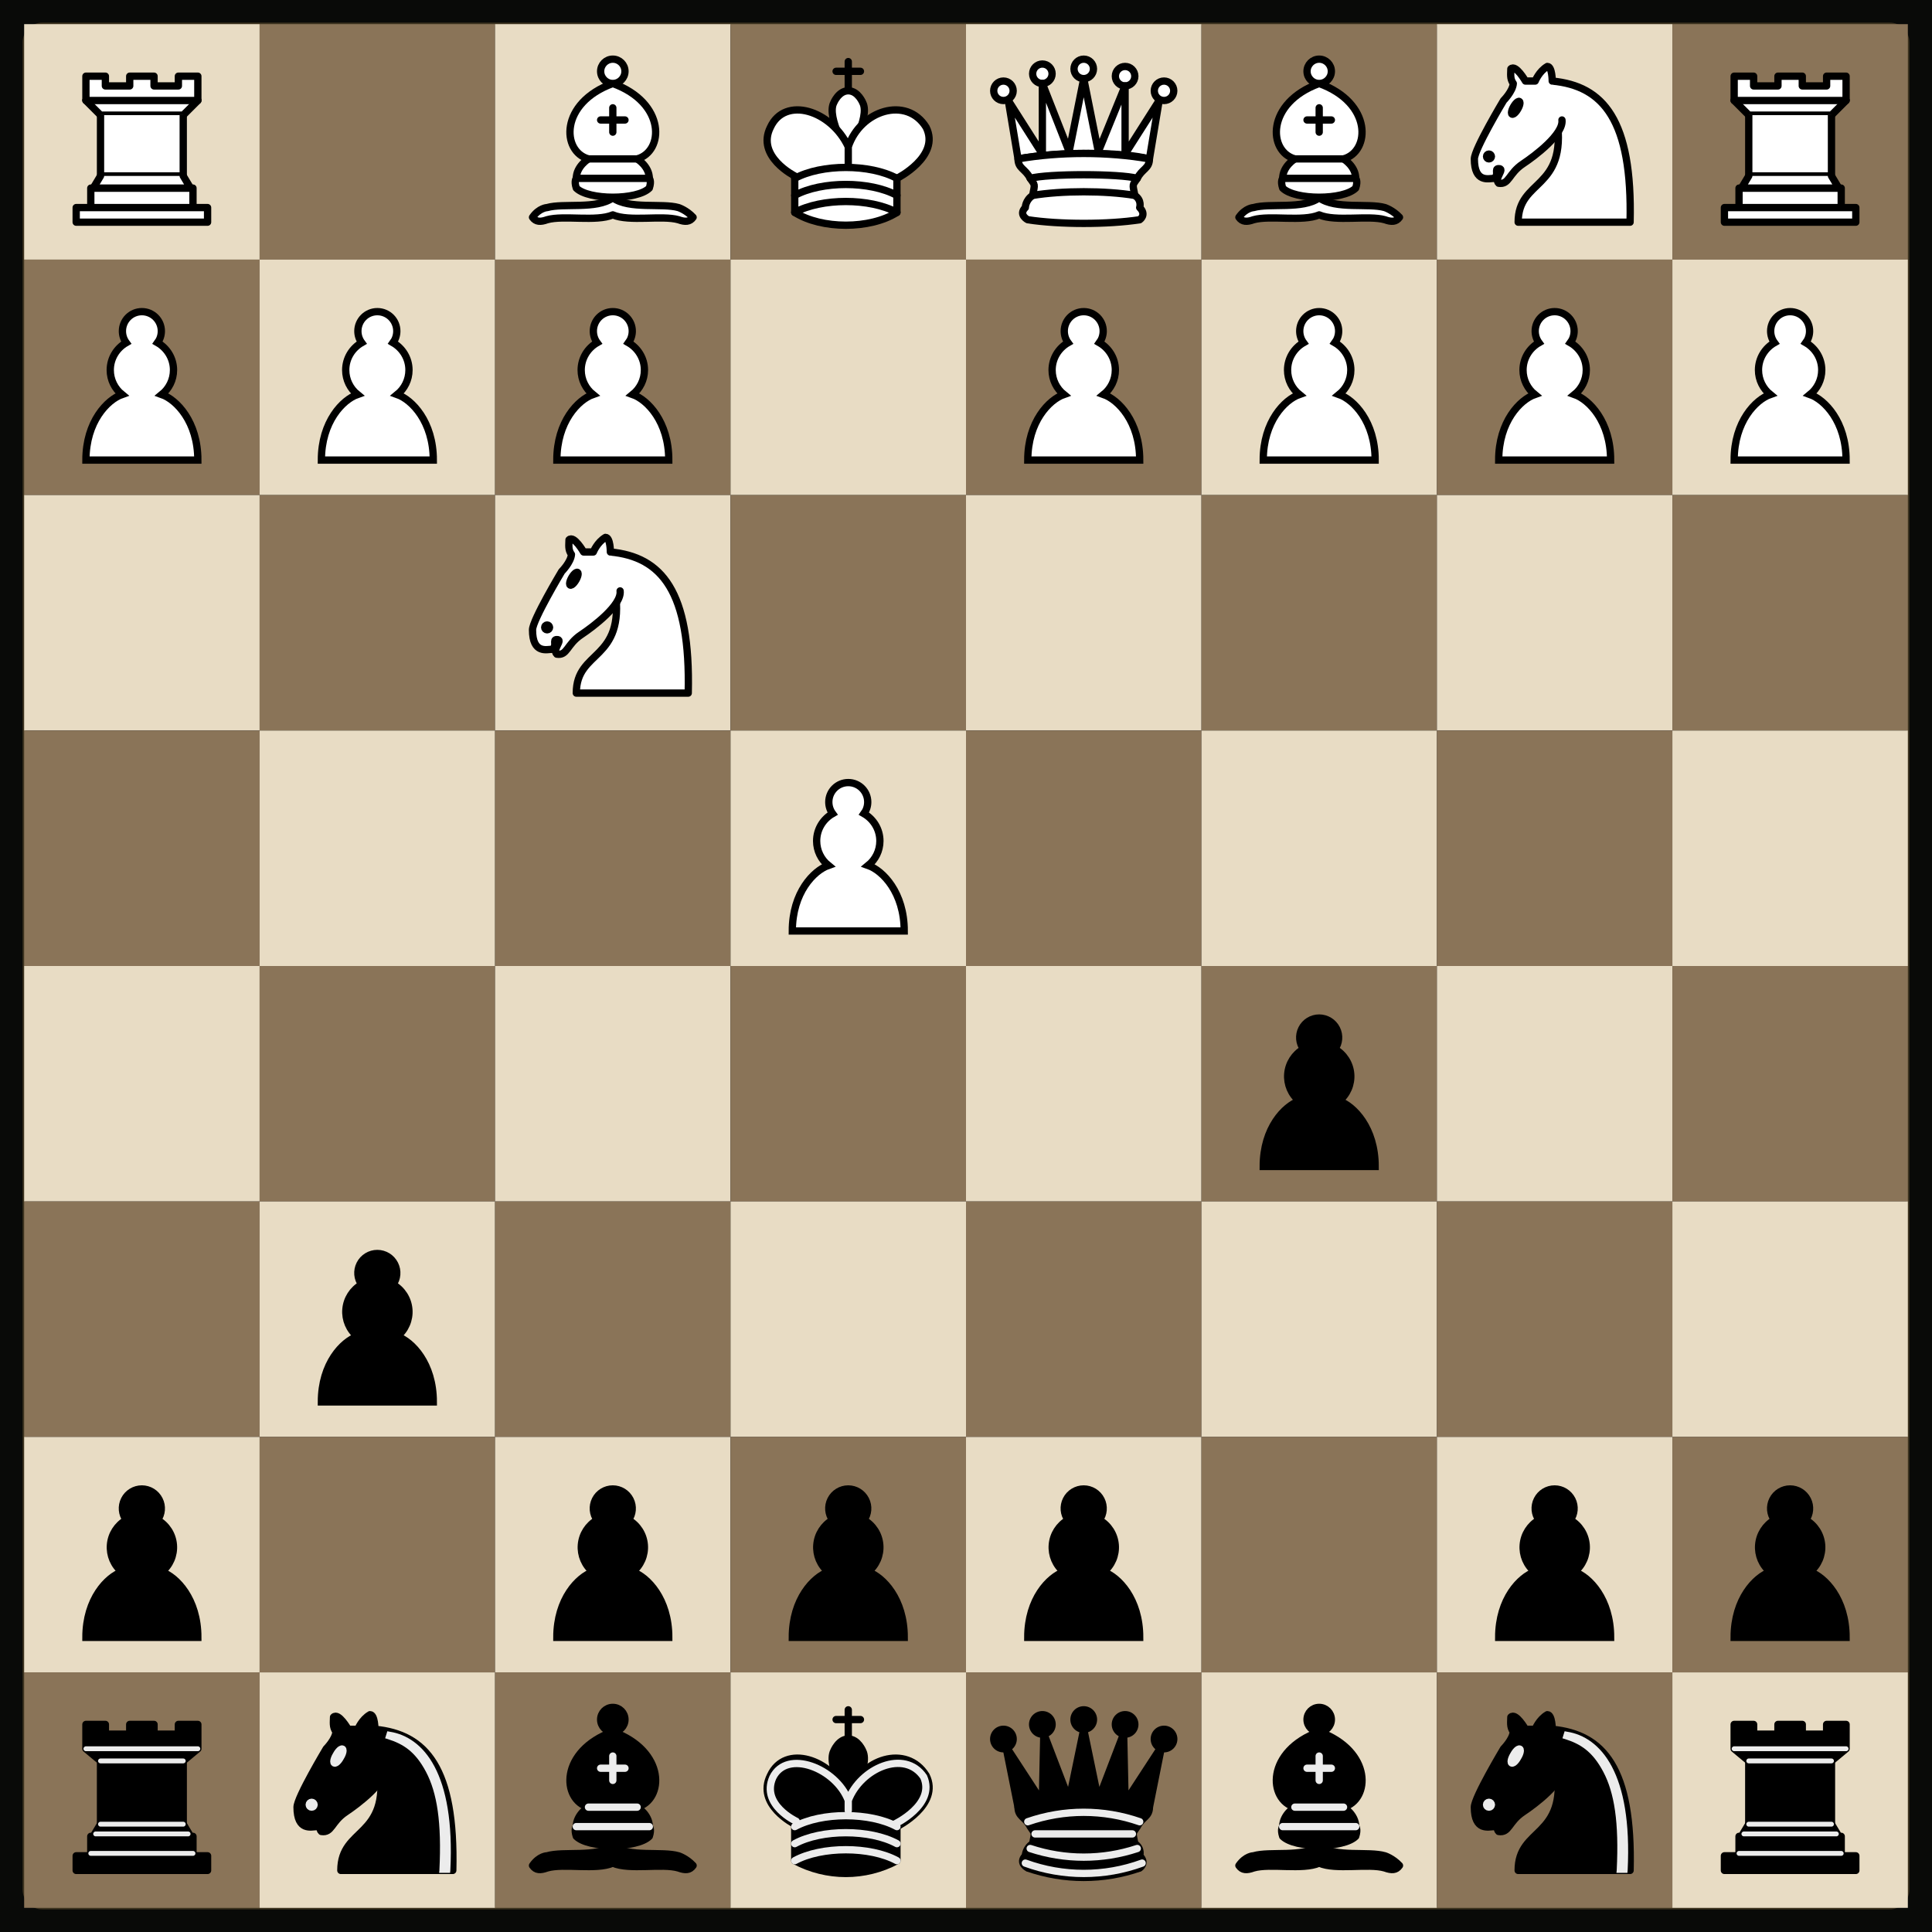
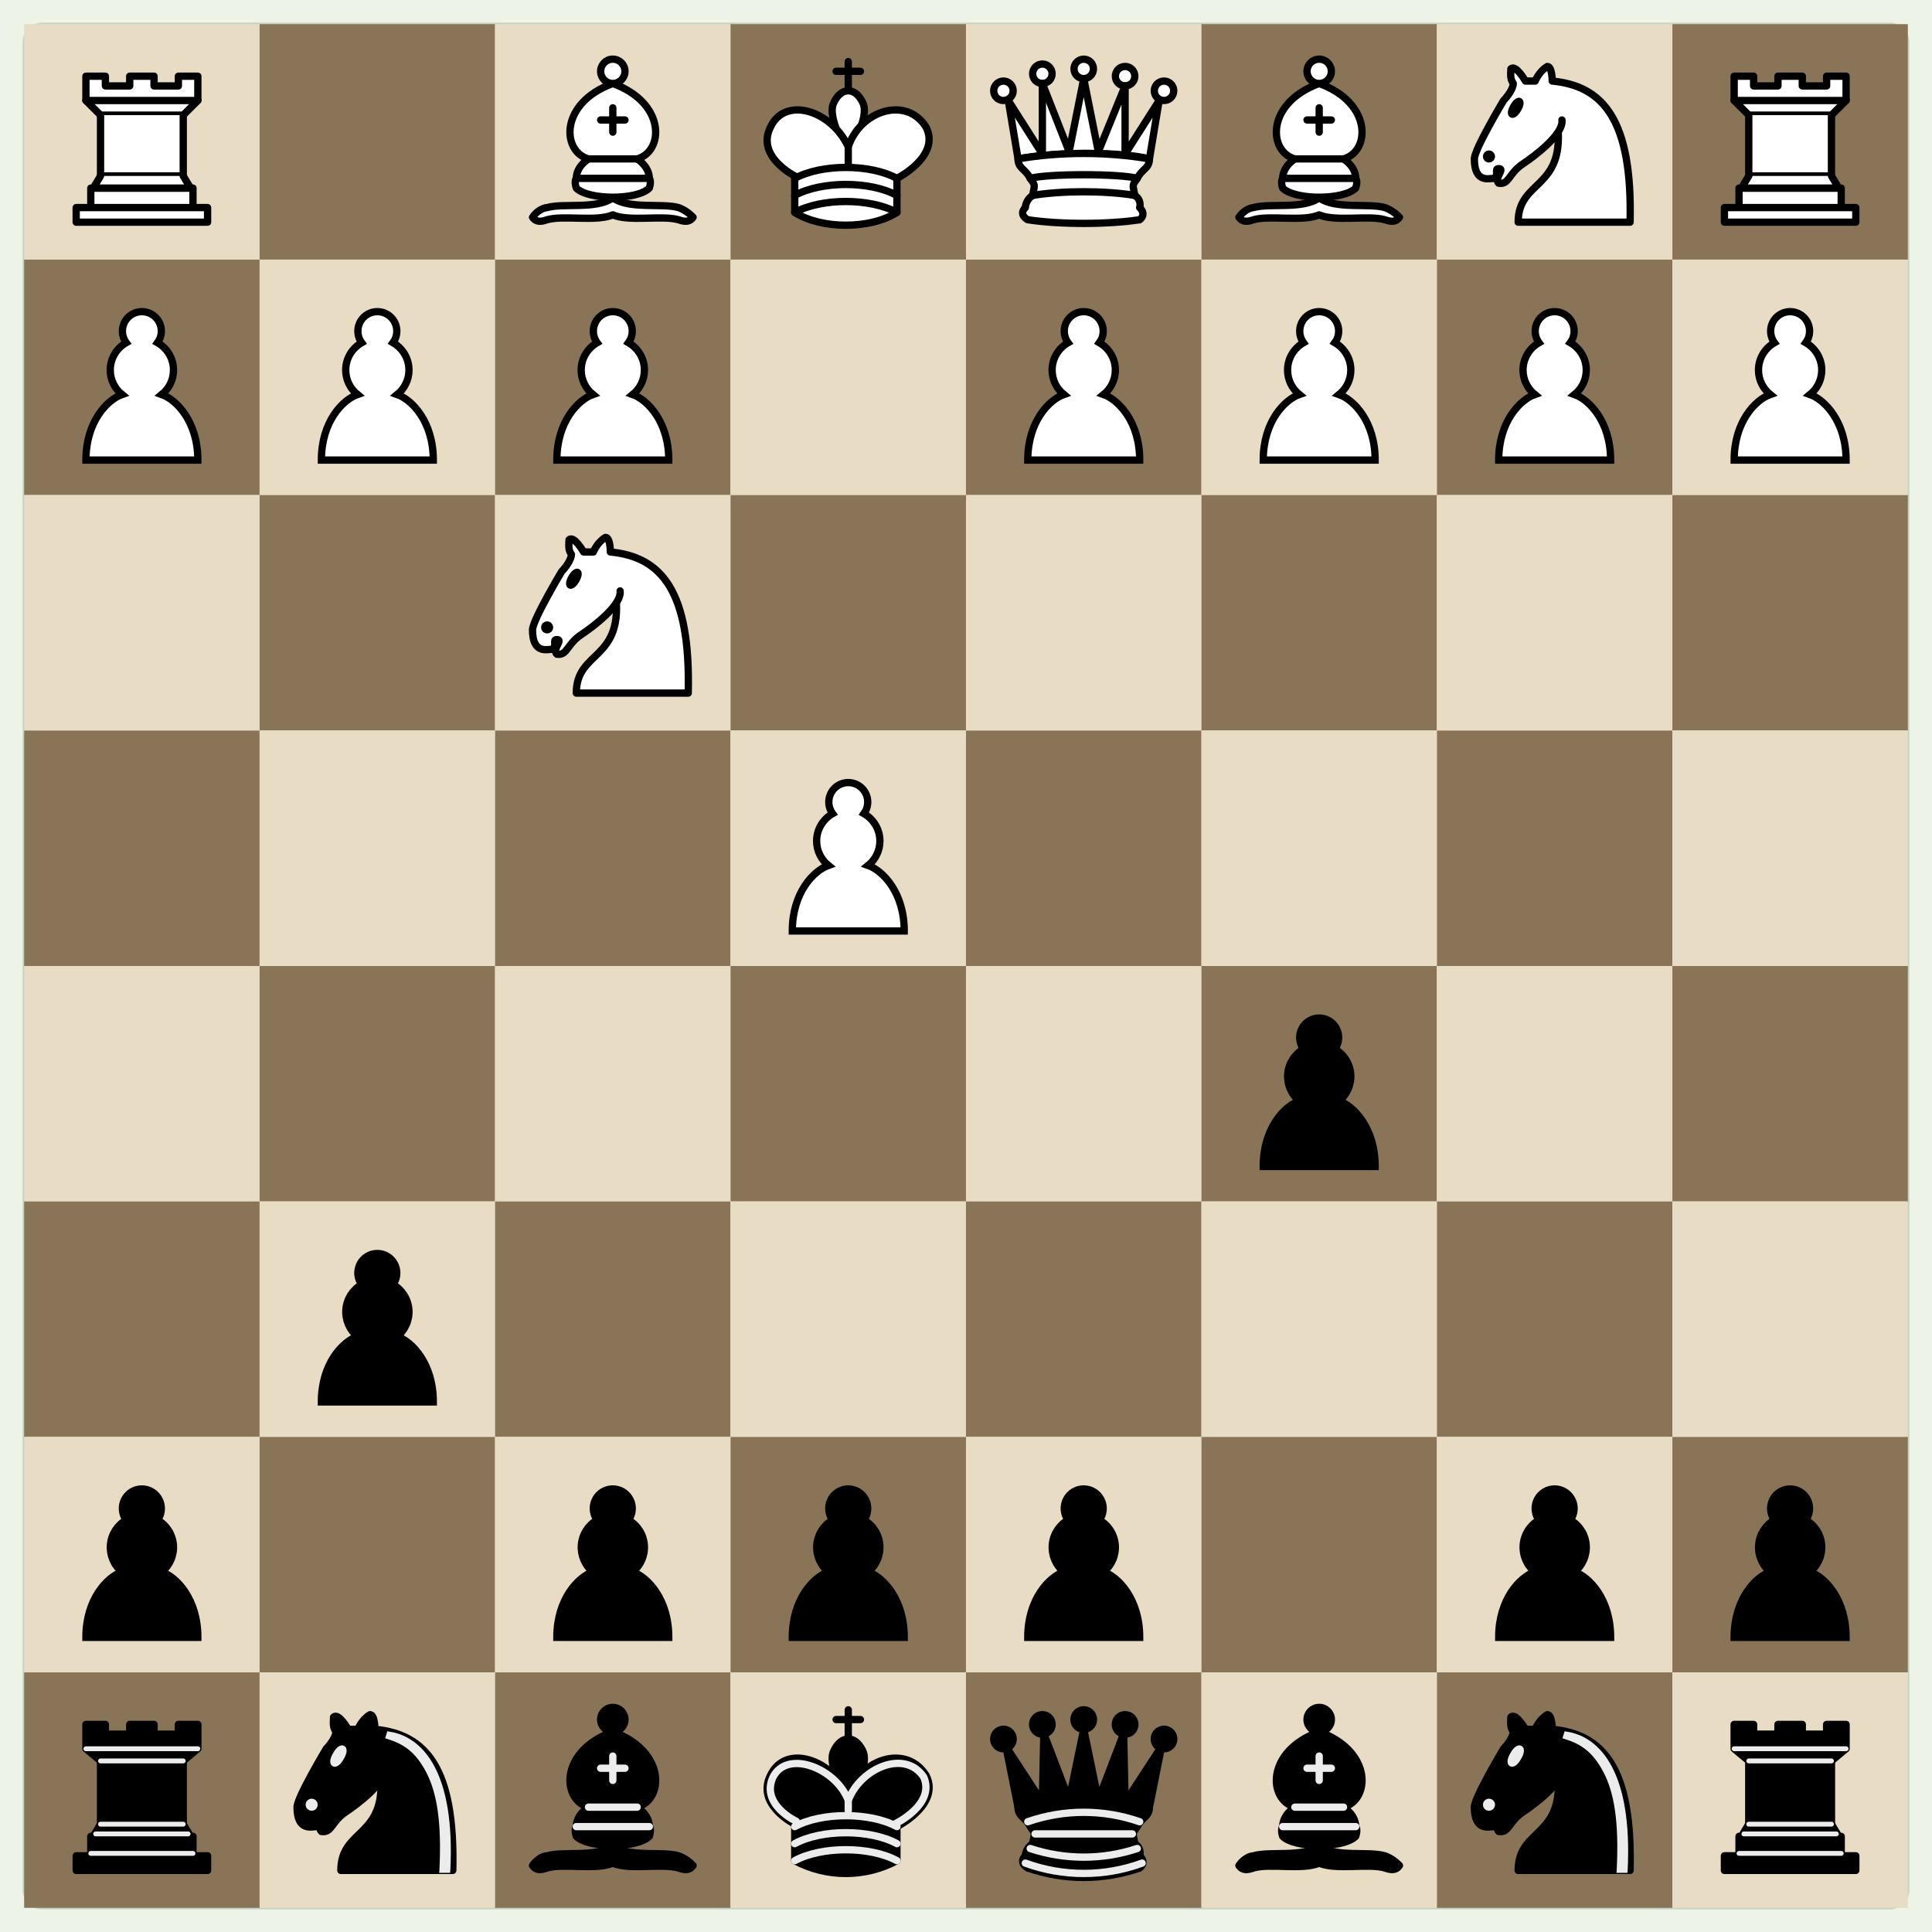
<svg xmlns="http://www.w3.org/2000/svg" width="640" height="640" viewBox="0 0 640 640" role="img" aria-label="Hyper-Accelerated Dragon Repertoire">
  <defs>
    <symbol id="piece-wk" viewBox="0 0 45 45">
      <g fill="none" fill-rule="evenodd" stroke="#000" stroke-linecap="round" stroke-linejoin="round" stroke-width="1.5">
        <path stroke-linejoin="miter" d="M22.5 11.63V6M20 8h5" />
        <path fill="#fff" stroke-linecap="butt" stroke-linejoin="miter" d="M22.5 25s4.5-7.5 3-10.5c0 0-1-2.5-3-2.5s-3 2.5-3 2.5c-1.5 3 3 10.5 3 10.5" />
        <path fill="#fff" d="M11.5 37c5.5 3.5 15.5 3.5 21 0v-7s9-4.5 6-10.5c-4-6.5-13.5-3.5-16 4V27v-3.5c-3.5-7.5-13-10.5-16-4-3 6 5 10 5 10z" />
        <path d="M11.5 30c5.5-3 15.5-3 21 0m-21 3.5c5.5-3 15.5-3 21 0m-21 3.5c5.5-3 15.5-3 21 0" />
      </g>
    </symbol>
    <symbol id="piece-wq" viewBox="0 0 45 45">
      <g fill="#fff" fill-rule="evenodd" stroke="#000" stroke-linecap="round" stroke-linejoin="round" stroke-width="1.5">
        <path d="M8 12a2 2 0 1 1-4 0 2 2 0 1 1 4 0m16.5-4.5a2 2 0 1 1-4 0 2 2 0 1 1 4 0M41 12a2 2 0 1 1-4 0 2 2 0 1 1 4 0M16 8.5a2 2 0 1 1-4 0 2 2 0 1 1 4 0M33 9a2 2 0 1 1-4 0 2 2 0 1 1 4 0" />
        <path stroke-linecap="butt" d="M9 26c8.5-1.5 21-1.5 27 0l2-12-7 11V11l-5.5 13.5-3-15-3 15-5.5-14V25L7 14z" />
        <path stroke-linecap="butt" d="M9 26c0 2 1.5 2 2.5 4 1 1.5 1 1 .5 3.5-1.5 1-1.5 2.5-1.5 2.5-1.5 1.5.5 2.5.5 2.5 6.5 1 16.5 1 23 0 0 0 1.5-1 0-2.5 0 0 .5-1.5-1-2.5-.5-2.5-.5-2 .5-3.5 1-2 2.5-2 2.5-4-8.5-1.5-18.5-1.5-27 0z" />
        <path fill="none" d="M11.5 30c3.5-1 18.5-1 22 0M12 33.5c6-1 15-1 21 0" />
      </g>
    </symbol>
    <symbol id="piece-wr" viewBox="0 0 45 45">
      <g fill="#fff" fill-rule="evenodd" stroke="#000" stroke-linecap="round" stroke-linejoin="round" stroke-width="1.5">
        <path stroke-linecap="butt" d="M9 39h27v-3H9zm3-3v-4h21v4zm-1-22V9h4v2h5V9h5v2h5V9h4v5" />
        <path d="m34 14-3 3H14l-3-3" />
        <path stroke-linecap="butt" stroke-linejoin="miter" d="M31 17v12.5H14V17" />
        <path d="m31 29.5 1.5 2.5h-20l1.5-2.5" />
        <path fill="none" stroke-linejoin="miter" d="M11 14h23" />
      </g>
    </symbol>
    <symbol id="piece-wb" viewBox="0 0 45 45">
      <g fill="none" fill-rule="evenodd" stroke="#000" stroke-linecap="round" stroke-linejoin="round" stroke-width="1.5">
        <g fill="#fff" stroke-linecap="butt">
          <path d="M9 36c3.39-.97 10.11.43 13.5-2 3.39 2.43 10.11 1.03 13.5 2 0 0 1.65.54 3 2-.68.97-1.65.99-3 .5-3.39-.97-10.11.46-13.5-1-3.39 1.46-10.11.03-13.5 1-1.35.49-2.32.47-3-.5 1.35-1.94 3-2 3-2z" />
          <path d="M15 32c2.5 2.5 12.5 2.5 15 0 .5-1.5 0-2 0-2 0-2.5-2.5-4-2.5-4 5.5-1.5 6-11.5-5-15.5-11 4-10.5 14-5 15.5 0 0-2.5 1.5-2.5 4 0 0-.5.5 0 2z" />
          <path d="M25 8a2.5 2.5 0 1 1-5 0 2.5 2.5 0 1 1 5 0z" />
        </g>
        <path stroke-linejoin="miter" d="M17.5 26h10M15 30h15m-7.5-14.5v5M20 18h5" />
      </g>
    </symbol>
    <symbol id="piece-wn" viewBox="0 0 45 45">
      <g fill="none" fill-rule="evenodd" stroke="#000" stroke-linecap="round" stroke-linejoin="round" stroke-width="1.5">
        <path fill="#fff" d="M22 10c10.5 1 16.5 8 16 29H15c0-9 10-6.5 8-21" />
        <path fill="#fff" d="M24 18c.38 2.91-5.55 7.37-8 9-3 2-2.82 4.34-5 4-1.042-.94 1.41-3.04 0-3-1 0 .19 1.23-1 2-1 0-4.003 1-4-4 0-2 6-12 6-12s1.89-1.9 2-3.5c-.73-.994-.5-2-.5-3 1-1 3 2.5 3 2.5h2s.78-1.992 2.5-3c1 0 1 3 1 3" />
        <path fill="#000" d="M9.5 25.5a.5.5 0 1 1-1 0 .5.5 0 1 1 1 0m5.433-9.75a.5 1.5 30 1 1-.866-.5.5 1.5 30 1 1 .866.5" />
      </g>
    </symbol>
    <symbol id="piece-wp" viewBox="0 0 45 45">
      <path fill="#fff" stroke="#000" stroke-linecap="round" stroke-width="1.5" d="M22.5 9c-2.21 0-4 1.79-4 4 0 .89.29 1.71.78 2.38C17.33 16.5 16 18.59 16 21c0 2.03.94 3.84 2.41 5.03-3 1.06-7.41 5.55-7.41 13.47h23c0-7.92-4.41-12.41-7.41-13.47 1.47-1.19 2.41-3 2.41-5.03 0-2.41-1.33-4.5-3.28-5.62.49-.67.78-1.49.78-2.38 0-2.21-1.79-4-4-4z" />
    </symbol>
    <symbol id="piece-bk" viewBox="0 0 45 45">
      <g fill="none" fill-rule="evenodd" stroke="#000" stroke-linecap="round" stroke-linejoin="round" stroke-width="1.5">
        <path stroke-linejoin="miter" d="M22.5 11.6V6" />
        <path fill="#000" stroke-linecap="butt" stroke-linejoin="miter" d="M22.5 25s4.5-7.5 3-10.5c0 0-1-2.5-3-2.5s-3 2.5-3 2.5c-1.5 3 3 10.5 3 10.5" />
        <path fill="#000" d="M11.5 37a22.3 22.3 0 0 0 21 0v-7s9-4.5 6-10.5c-4-6.5-13.5-3.5-16 4V27v-3.5c-3.5-7.5-13-10.5-16-4-3 6 5 10 5 10z" />
        <path stroke-linejoin="miter" d="M20 8h5" />
        <path stroke="#ececec" d="M32 29.5s8.5-4 6-9.7C34.1 14 25 18 22.5 24.6v2.1-2.1C20 18 9.9 14 7 19.9c-2.5 5.6 4.8 9 4.8 9" />
        <path stroke="#ececec" d="M11.5 30c5.5-3 15.5-3 21 0m-21 3.5c5.5-3 15.5-3 21 0m-21 3.5c5.5-3 15.5-3 21 0" />
      </g>
    </symbol>
    <symbol id="piece-bq" viewBox="0 0 45 45">
      <g fill-rule="evenodd" stroke="#000" stroke-linecap="round" stroke-linejoin="round" stroke-width="1.5">
        <g stroke="none">
          <circle cx="6" cy="12" r="2.75" />
          <circle cx="14" cy="9" r="2.75" />
          <circle cx="22.5" cy="8" r="2.75" />
          <circle cx="31" cy="9" r="2.75" />
          <circle cx="39" cy="12" r="2.75" />
        </g>
        <path stroke-linecap="butt" d="M9 26c8.5-1.5 21-1.5 27 0l2.5-12.5L31 25l-.3-14.1-5.2 13.6-3-14.5-3 14.5-5.2-13.6L14 25 6.5 13.5z" />
        <path stroke-linecap="butt" d="M9 26c0 2 1.5 2 2.5 4 1 1.5 1 1 .5 3.5-1.5 1-1.5 2.5-1.5 2.5-1.5 1.5.5 2.5.5 2.5 6.5 1 16.5 1 23 0 0 0 1.5-1 0-2.5 0 0 .5-1.5-1-2.5-.5-2.5-.5-2 .5-3.5 1-2 2.5-2 2.5-4-8.5-1.5-18.5-1.5-27 0z" />
        <path fill="none" stroke-linecap="butt" d="M11 38.5a35 35 1 0 0 23 0" />
        <path fill="none" stroke="#ececec" d="M11 29a35 35 1 0 1 23 0m-21.5 2.5h20m-21 3a35 35 1 0 0 22 0m-23 3a35 35 1 0 0 24 0" />
      </g>
    </symbol>
    <symbol id="piece-br" viewBox="0 0 45 45">
      <g fill-rule="evenodd" stroke="#000" stroke-linecap="round" stroke-linejoin="round" stroke-width="1.5">
        <path stroke-linecap="butt" d="M9 39h27v-3H9zm3.5-7 1.5-2.5h17l1.5 2.5zm-.5 4v-4h21v4z" />
        <path stroke-linecap="butt" stroke-linejoin="miter" d="M14 29.5v-13h17v13z" />
        <path stroke-linecap="butt" d="M14 16.5 11 14h23l-3 2.5zM11 14V9h4v2h5V9h5v2h5V9h4v5z" />
        <path fill="none" stroke="#ececec" stroke-linejoin="miter" stroke-width="1" d="M12 35.5h21m-20-4h19m-18-2h17m-17-13h17M11 14h23" />
      </g>
    </symbol>
    <symbol id="piece-bb" viewBox="0 0 45 45">
      <g fill="none" fill-rule="evenodd" stroke="#000" stroke-linecap="round" stroke-linejoin="round" stroke-width="1.5">
        <g fill="#000" stroke-linecap="butt">
          <path d="M9 36c3.4-1 10.1.4 13.5-2 3.4 2.4 10.1 1 13.5 2 0 0 1.6.5 3 2-.7 1-1.6 1-3 .5-3.4-1-10.1.5-13.5-1-3.4 1.5-10.1 0-13.5 1-1.4.5-2.3.5-3-.5 1.4-2 3-2 3-2z" />
          <path d="M15 32c2.5 2.5 12.5 2.5 15 0 .5-1.5 0-2 0-2 0-2.5-2.5-4-2.5-4 5.5-1.5 6-11.5-5-15.5-11 4-10.5 14-5 15.5 0 0-2.5 1.5-2.5 4 0 0-.5.5 0 2z" />
          <path d="M25 8a2.5 2.5 0 1 1-5 0 2.5 2.5 0 1 1 5 0z" />
        </g>
        <path stroke="#ececec" stroke-linejoin="miter" d="M17.5 26h10M15 30h15m-7.5-14.5v5M20 18h5" />
      </g>
    </symbol>
    <symbol id="piece-bn" viewBox="0 0 45 45">
      <g fill="none" fill-rule="evenodd" stroke="#000" stroke-linecap="round" stroke-linejoin="round" stroke-width="1.5">
        <path fill="#000" d="M22 10c10.5 1 16.5 8 16 29H15c0-9 10-6.5 8-21" />
        <path fill="#000" d="M24 18c.38 2.91-5.55 7.37-8 9-3 2-2.82 4.34-5 4-1.04-.94 1.41-3.04 0-3-1 0 .19 1.23-1 2-1 0-4 1-4-4 0-2 6-12 6-12s1.89-1.9 2-3.5c-.73-1-.5-2-.5-3 1-1 3 2.5 3 2.5h2s.78-2 2.5-3c1 0 1 3 1 3" />
        <path fill="#ececec" stroke="#ececec" d="M9.5 25.5a.5.5 0 1 1-1 0 .5.5 0 1 1 1 0m5.43-9.75a.5 1.5 30 1 1-.86-.5.5 1.5 30 1 1 .86.5" />
        <path fill="#ececec" stroke="none" d="m24.55 10.4-.45 1.45.5.15c3.15 1 5.65 2.49 7.9 6.75S35.75 29.06 35.25 39l-.05.5h2.25l.05-.5c.5-10.06-.88-16.85-3.25-21.34s-5.79-6.64-9.19-7.16z" />
      </g>
    </symbol>
    <symbol id="piece-bp" viewBox="0 0 45 45">
      <path stroke="#000" stroke-linecap="round" stroke-width="1.5" d="M22.5 9a4 4 0 0 0-3.22 6.38 6.48 6.48 0 0 0-.87 10.65c-3 1.06-7.41 5.55-7.41 13.47h23c0-7.92-4.41-12.41-7.41-13.47a6.46 6.46 0 0 0-.87-10.65A4.01 4.01 0 0 0 22.5 9z" />
    </symbol>
  </defs>
-   <rect width="640" height="640" fill="#090a08" />
-   <rect x="8" y="8" width="624" height="624" rx="6" fill="#111" stroke="#c5a059" stroke-opacity="0.28" />
+   <rect width="640" height="640" fill="#eef3e7" />
+   <rect x="8" y="8" width="624" height="624" rx="6" fill="#f7f3e8" stroke="#b8cbbb" stroke-opacity="0.8" />
  <rect x="8" y="8" width="78" height="78" fill="#e8dcc4" />
  <rect x="86" y="8" width="78" height="78" fill="#8a7458" />
  <rect x="164" y="8" width="78" height="78" fill="#e8dcc4" />
  <rect x="242" y="8" width="78" height="78" fill="#8a7458" />
  <rect x="320" y="8" width="78" height="78" fill="#e8dcc4" />
  <rect x="398" y="8" width="78" height="78" fill="#8a7458" />
  <rect x="476" y="8" width="78" height="78" fill="#e8dcc4" />
  <rect x="554" y="8" width="78" height="78" fill="#8a7458" />
  <rect x="8" y="86" width="78" height="78" fill="#8a7458" />
  <rect x="86" y="86" width="78" height="78" fill="#e8dcc4" />
  <rect x="164" y="86" width="78" height="78" fill="#8a7458" />
  <rect x="242" y="86" width="78" height="78" fill="#e8dcc4" />
  <rect x="320" y="86" width="78" height="78" fill="#8a7458" />
  <rect x="398" y="86" width="78" height="78" fill="#e8dcc4" />
  <rect x="476" y="86" width="78" height="78" fill="#8a7458" />
  <rect x="554" y="86" width="78" height="78" fill="#e8dcc4" />
  <rect x="8" y="164" width="78" height="78" fill="#e8dcc4" />
  <rect x="86" y="164" width="78" height="78" fill="#8a7458" />
  <rect x="164" y="164" width="78" height="78" fill="#e8dcc4" />
  <rect x="242" y="164" width="78" height="78" fill="#8a7458" />
  <rect x="320" y="164" width="78" height="78" fill="#e8dcc4" />
  <rect x="398" y="164" width="78" height="78" fill="#8a7458" />
  <rect x="476" y="164" width="78" height="78" fill="#e8dcc4" />
  <rect x="554" y="164" width="78" height="78" fill="#8a7458" />
  <rect x="8" y="242" width="78" height="78" fill="#8a7458" />
  <rect x="86" y="242" width="78" height="78" fill="#e8dcc4" />
  <rect x="164" y="242" width="78" height="78" fill="#8a7458" />
  <rect x="242" y="242" width="78" height="78" fill="#e8dcc4" />
  <rect x="320" y="242" width="78" height="78" fill="#8a7458" />
  <rect x="398" y="242" width="78" height="78" fill="#e8dcc4" />
  <rect x="476" y="242" width="78" height="78" fill="#8a7458" />
  <rect x="554" y="242" width="78" height="78" fill="#e8dcc4" />
  <rect x="8" y="320" width="78" height="78" fill="#e8dcc4" />
  <rect x="86" y="320" width="78" height="78" fill="#8a7458" />
  <rect x="164" y="320" width="78" height="78" fill="#e8dcc4" />
  <rect x="242" y="320" width="78" height="78" fill="#8a7458" />
  <rect x="320" y="320" width="78" height="78" fill="#e8dcc4" />
  <rect x="398" y="320" width="78" height="78" fill="#8a7458" />
  <rect x="476" y="320" width="78" height="78" fill="#e8dcc4" />
  <rect x="554" y="320" width="78" height="78" fill="#8a7458" />
  <rect x="8" y="398" width="78" height="78" fill="#8a7458" />
  <rect x="86" y="398" width="78" height="78" fill="#e8dcc4" />
  <rect x="164" y="398" width="78" height="78" fill="#8a7458" />
  <rect x="242" y="398" width="78" height="78" fill="#e8dcc4" />
  <rect x="320" y="398" width="78" height="78" fill="#8a7458" />
  <rect x="398" y="398" width="78" height="78" fill="#e8dcc4" />
  <rect x="476" y="398" width="78" height="78" fill="#8a7458" />
  <rect x="554" y="398" width="78" height="78" fill="#e8dcc4" />
  <rect x="8" y="476" width="78" height="78" fill="#e8dcc4" />
  <rect x="86" y="476" width="78" height="78" fill="#8a7458" />
  <rect x="164" y="476" width="78" height="78" fill="#e8dcc4" />
  <rect x="242" y="476" width="78" height="78" fill="#8a7458" />
  <rect x="320" y="476" width="78" height="78" fill="#e8dcc4" />
  <rect x="398" y="476" width="78" height="78" fill="#8a7458" />
  <rect x="476" y="476" width="78" height="78" fill="#e8dcc4" />
  <rect x="554" y="476" width="78" height="78" fill="#8a7458" />
  <rect x="8" y="554" width="78" height="78" fill="#8a7458" />
  <rect x="86" y="554" width="78" height="78" fill="#e8dcc4" />
  <rect x="164" y="554" width="78" height="78" fill="#8a7458" />
  <rect x="242" y="554" width="78" height="78" fill="#e8dcc4" />
  <rect x="320" y="554" width="78" height="78" fill="#8a7458" />
  <rect x="398" y="554" width="78" height="78" fill="#e8dcc4" />
  <rect x="476" y="554" width="78" height="78" fill="#8a7458" />
  <rect x="554" y="554" width="78" height="78" fill="#e8dcc4" />
  <use href="#piece-wr" x="10.73" y="10.73" width="72.54" height="72.54" />
  <use href="#piece-wb" x="166.73" y="10.73" width="72.54" height="72.54" />
  <use href="#piece-wk" x="244.73" y="10.73" width="72.54" height="72.54" />
  <use href="#piece-wq" x="322.73" y="10.73" width="72.54" height="72.54" />
  <use href="#piece-wb" x="400.73" y="10.73" width="72.54" height="72.54" />
  <use href="#piece-wn" x="478.73" y="10.73" width="72.54" height="72.54" />
  <use href="#piece-wr" x="556.73" y="10.73" width="72.54" height="72.54" />
  <use href="#piece-wp" x="10.73" y="88.73" width="72.54" height="72.54" />
  <use href="#piece-wp" x="88.73" y="88.73" width="72.54" height="72.54" />
  <use href="#piece-wp" x="166.73" y="88.73" width="72.54" height="72.54" />
  <use href="#piece-wp" x="322.73" y="88.73" width="72.54" height="72.54" />
  <use href="#piece-wp" x="400.73" y="88.73" width="72.54" height="72.54" />
  <use href="#piece-wp" x="478.73" y="88.73" width="72.54" height="72.54" />
  <use href="#piece-wp" x="556.73" y="88.73" width="72.54" height="72.54" />
  <use href="#piece-wn" x="166.73" y="166.73" width="72.54" height="72.54" />
  <use href="#piece-wp" x="244.73" y="244.73" width="72.54" height="72.54" />
  <use href="#piece-bp" x="400.73" y="322.73" width="72.54" height="72.54" />
  <use href="#piece-bp" x="88.73" y="400.73" width="72.54" height="72.54" />
  <use href="#piece-bp" x="10.73" y="478.73" width="72.54" height="72.54" />
  <use href="#piece-bp" x="166.73" y="478.73" width="72.54" height="72.54" />
  <use href="#piece-bp" x="244.73" y="478.73" width="72.54" height="72.54" />
  <use href="#piece-bp" x="322.73" y="478.73" width="72.54" height="72.54" />
  <use href="#piece-bp" x="478.73" y="478.73" width="72.54" height="72.54" />
  <use href="#piece-bp" x="556.73" y="478.73" width="72.54" height="72.54" />
  <use href="#piece-br" x="10.73" y="556.73" width="72.54" height="72.54" />
  <use href="#piece-bn" x="88.73" y="556.73" width="72.54" height="72.54" />
  <use href="#piece-bb" x="166.73" y="556.73" width="72.54" height="72.54" />
  <use href="#piece-bk" x="244.73" y="556.73" width="72.54" height="72.54" />
  <use href="#piece-bq" x="322.73" y="556.73" width="72.54" height="72.54" />
  <use href="#piece-bb" x="400.73" y="556.73" width="72.54" height="72.54" />
  <use href="#piece-bn" x="478.73" y="556.73" width="72.54" height="72.54" />
  <use href="#piece-br" x="556.73" y="556.73" width="72.54" height="72.54" />
</svg>
